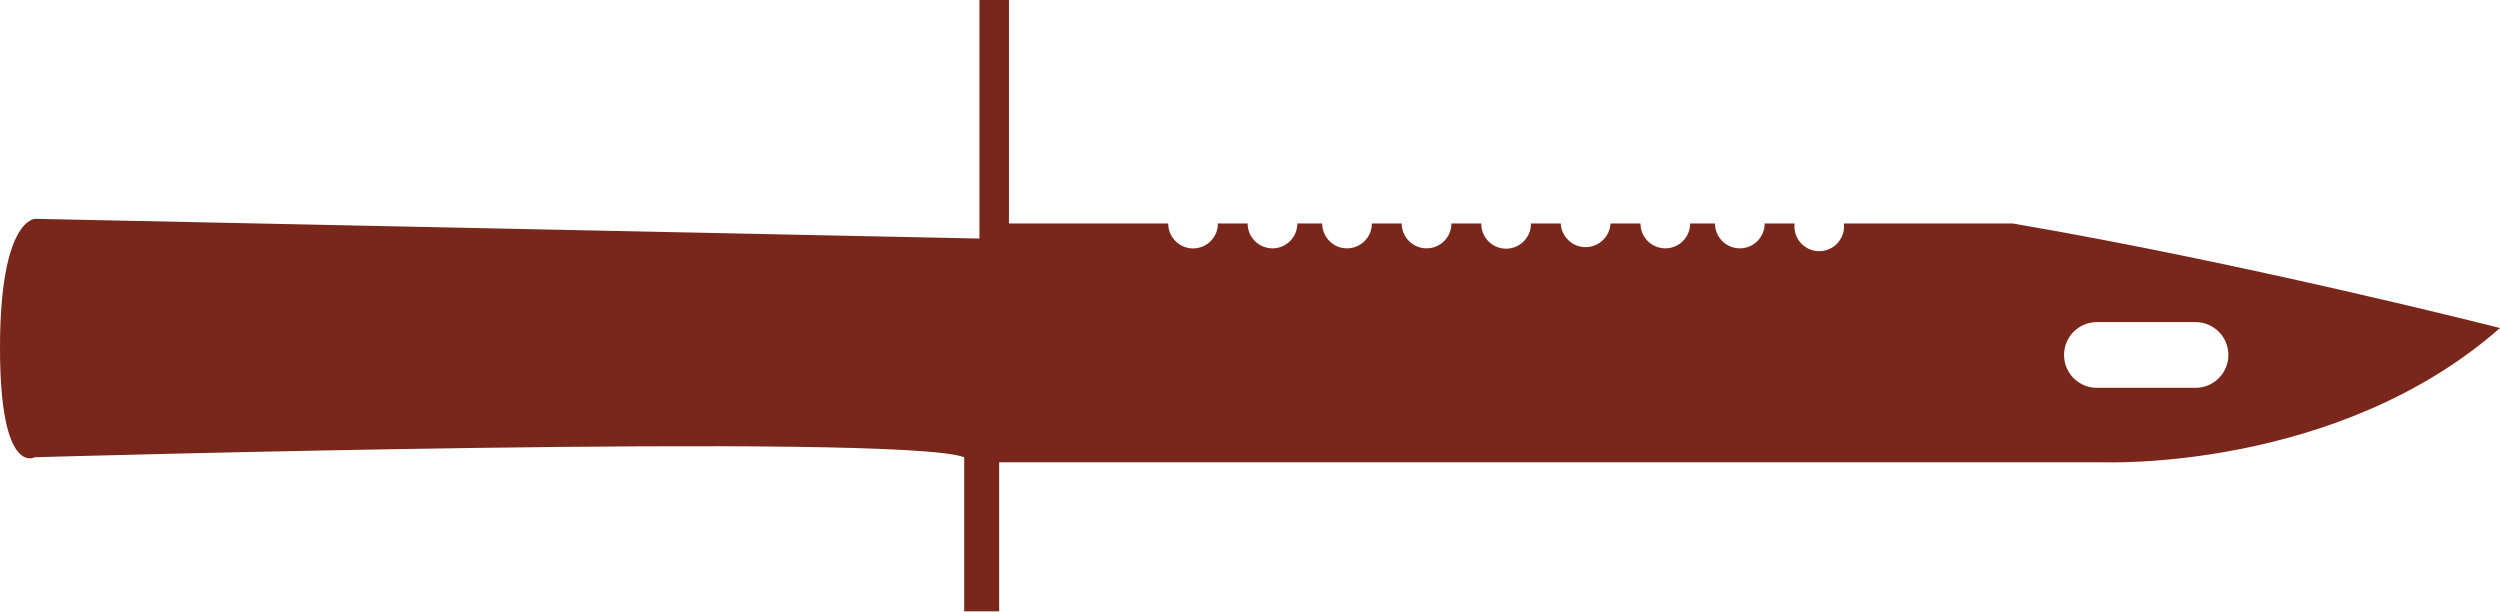
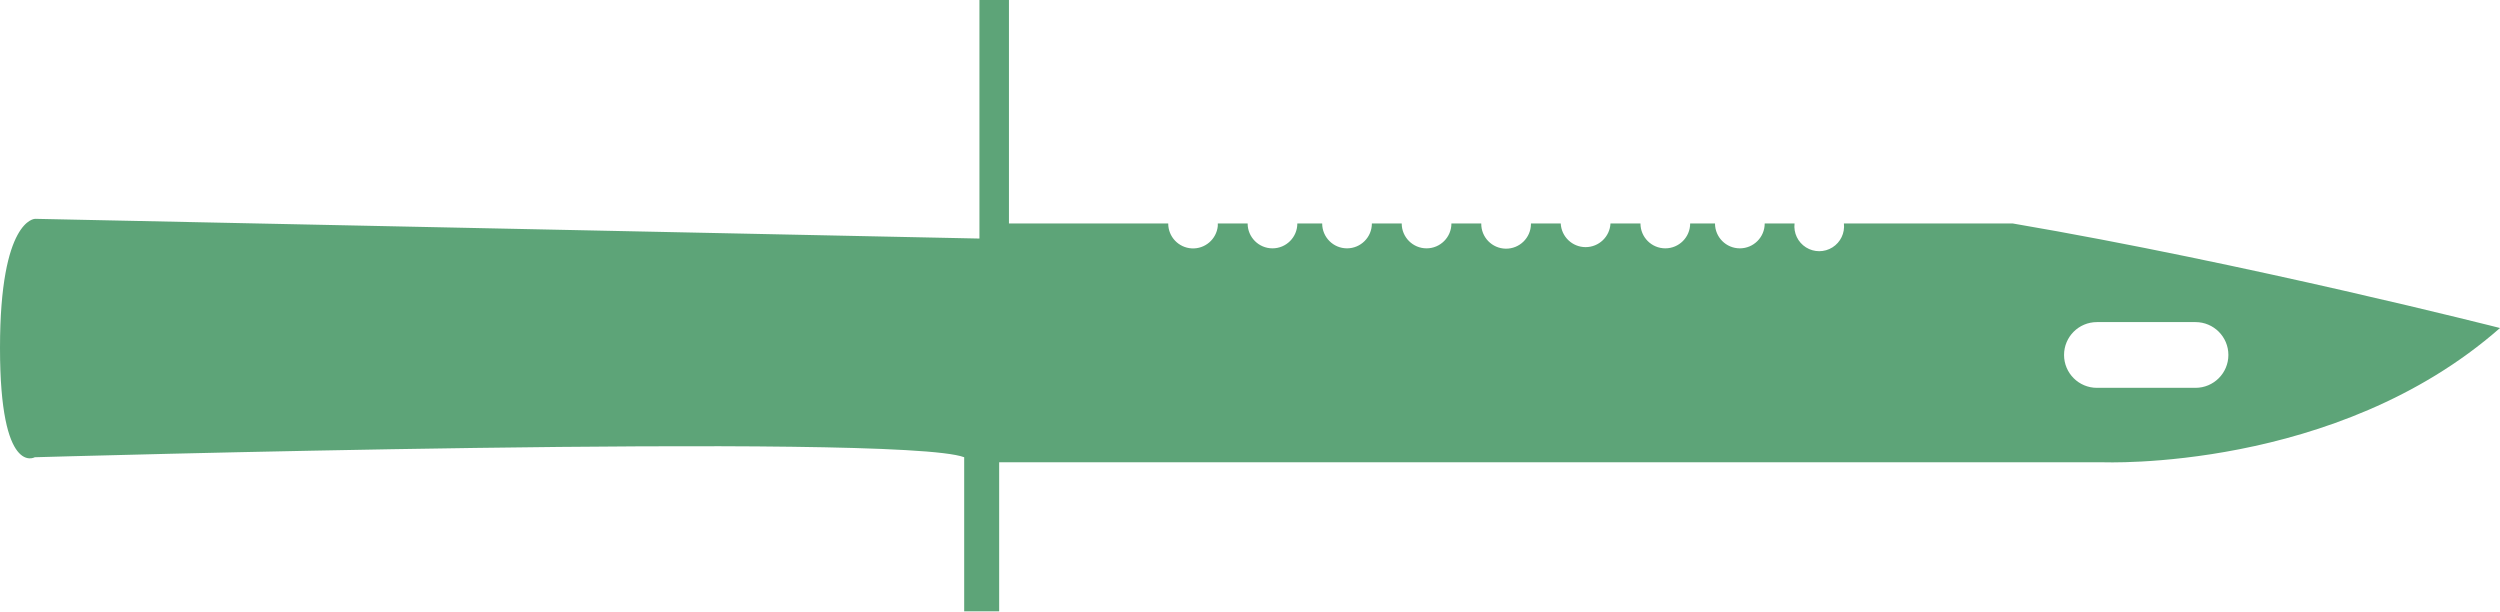
<svg xmlns="http://www.w3.org/2000/svg" viewBox="0 0 380.32 93">
  <defs>
-     <style>.cls-1{fill:#79271b;}</style>
+     <style>.cls-1{fill:#5da478;}</style>
  </defs>
  <g id="Ebene_2" data-name="Ebene 2">
    <g id="Ebene_1-2" data-name="Ebene 1">
      <path class="cls-1" d="M306.22,34H280.51A3.78,3.78,0,1,1,273,34h-4.54a3.78,3.78,0,0,1-7.56,0h-3.78a3.78,3.78,0,0,1-7.56,0H245a3.79,3.79,0,0,1-7.57,0h-4.53v.1a3.78,3.78,0,0,1-7.56-.1h-4.54a3.78,3.78,0,0,1-7.56,0h-4.54a3.78,3.78,0,0,1-7.56,0h-3.78a3.78,3.78,0,1,1-7.56,0h-4.54a2.75,2.75,0,0,1,0,.4,3.78,3.78,0,0,1-7.54-.4H153.49V0H149V36.29l-143.66-3S0,33.27,0,52.93,5.29,69.56,5.29,69.56s131.56-3.78,141.39,0V93H152V70.32H319.83s35.54,1.51,60.49-20.42C380.32,49.9,341.76,40.07,306.22,34ZM334,59H319a5,5,0,0,1,0-10h15a5,5,0,0,1,0,10Z" />
    </g>
  </g>
</svg>
